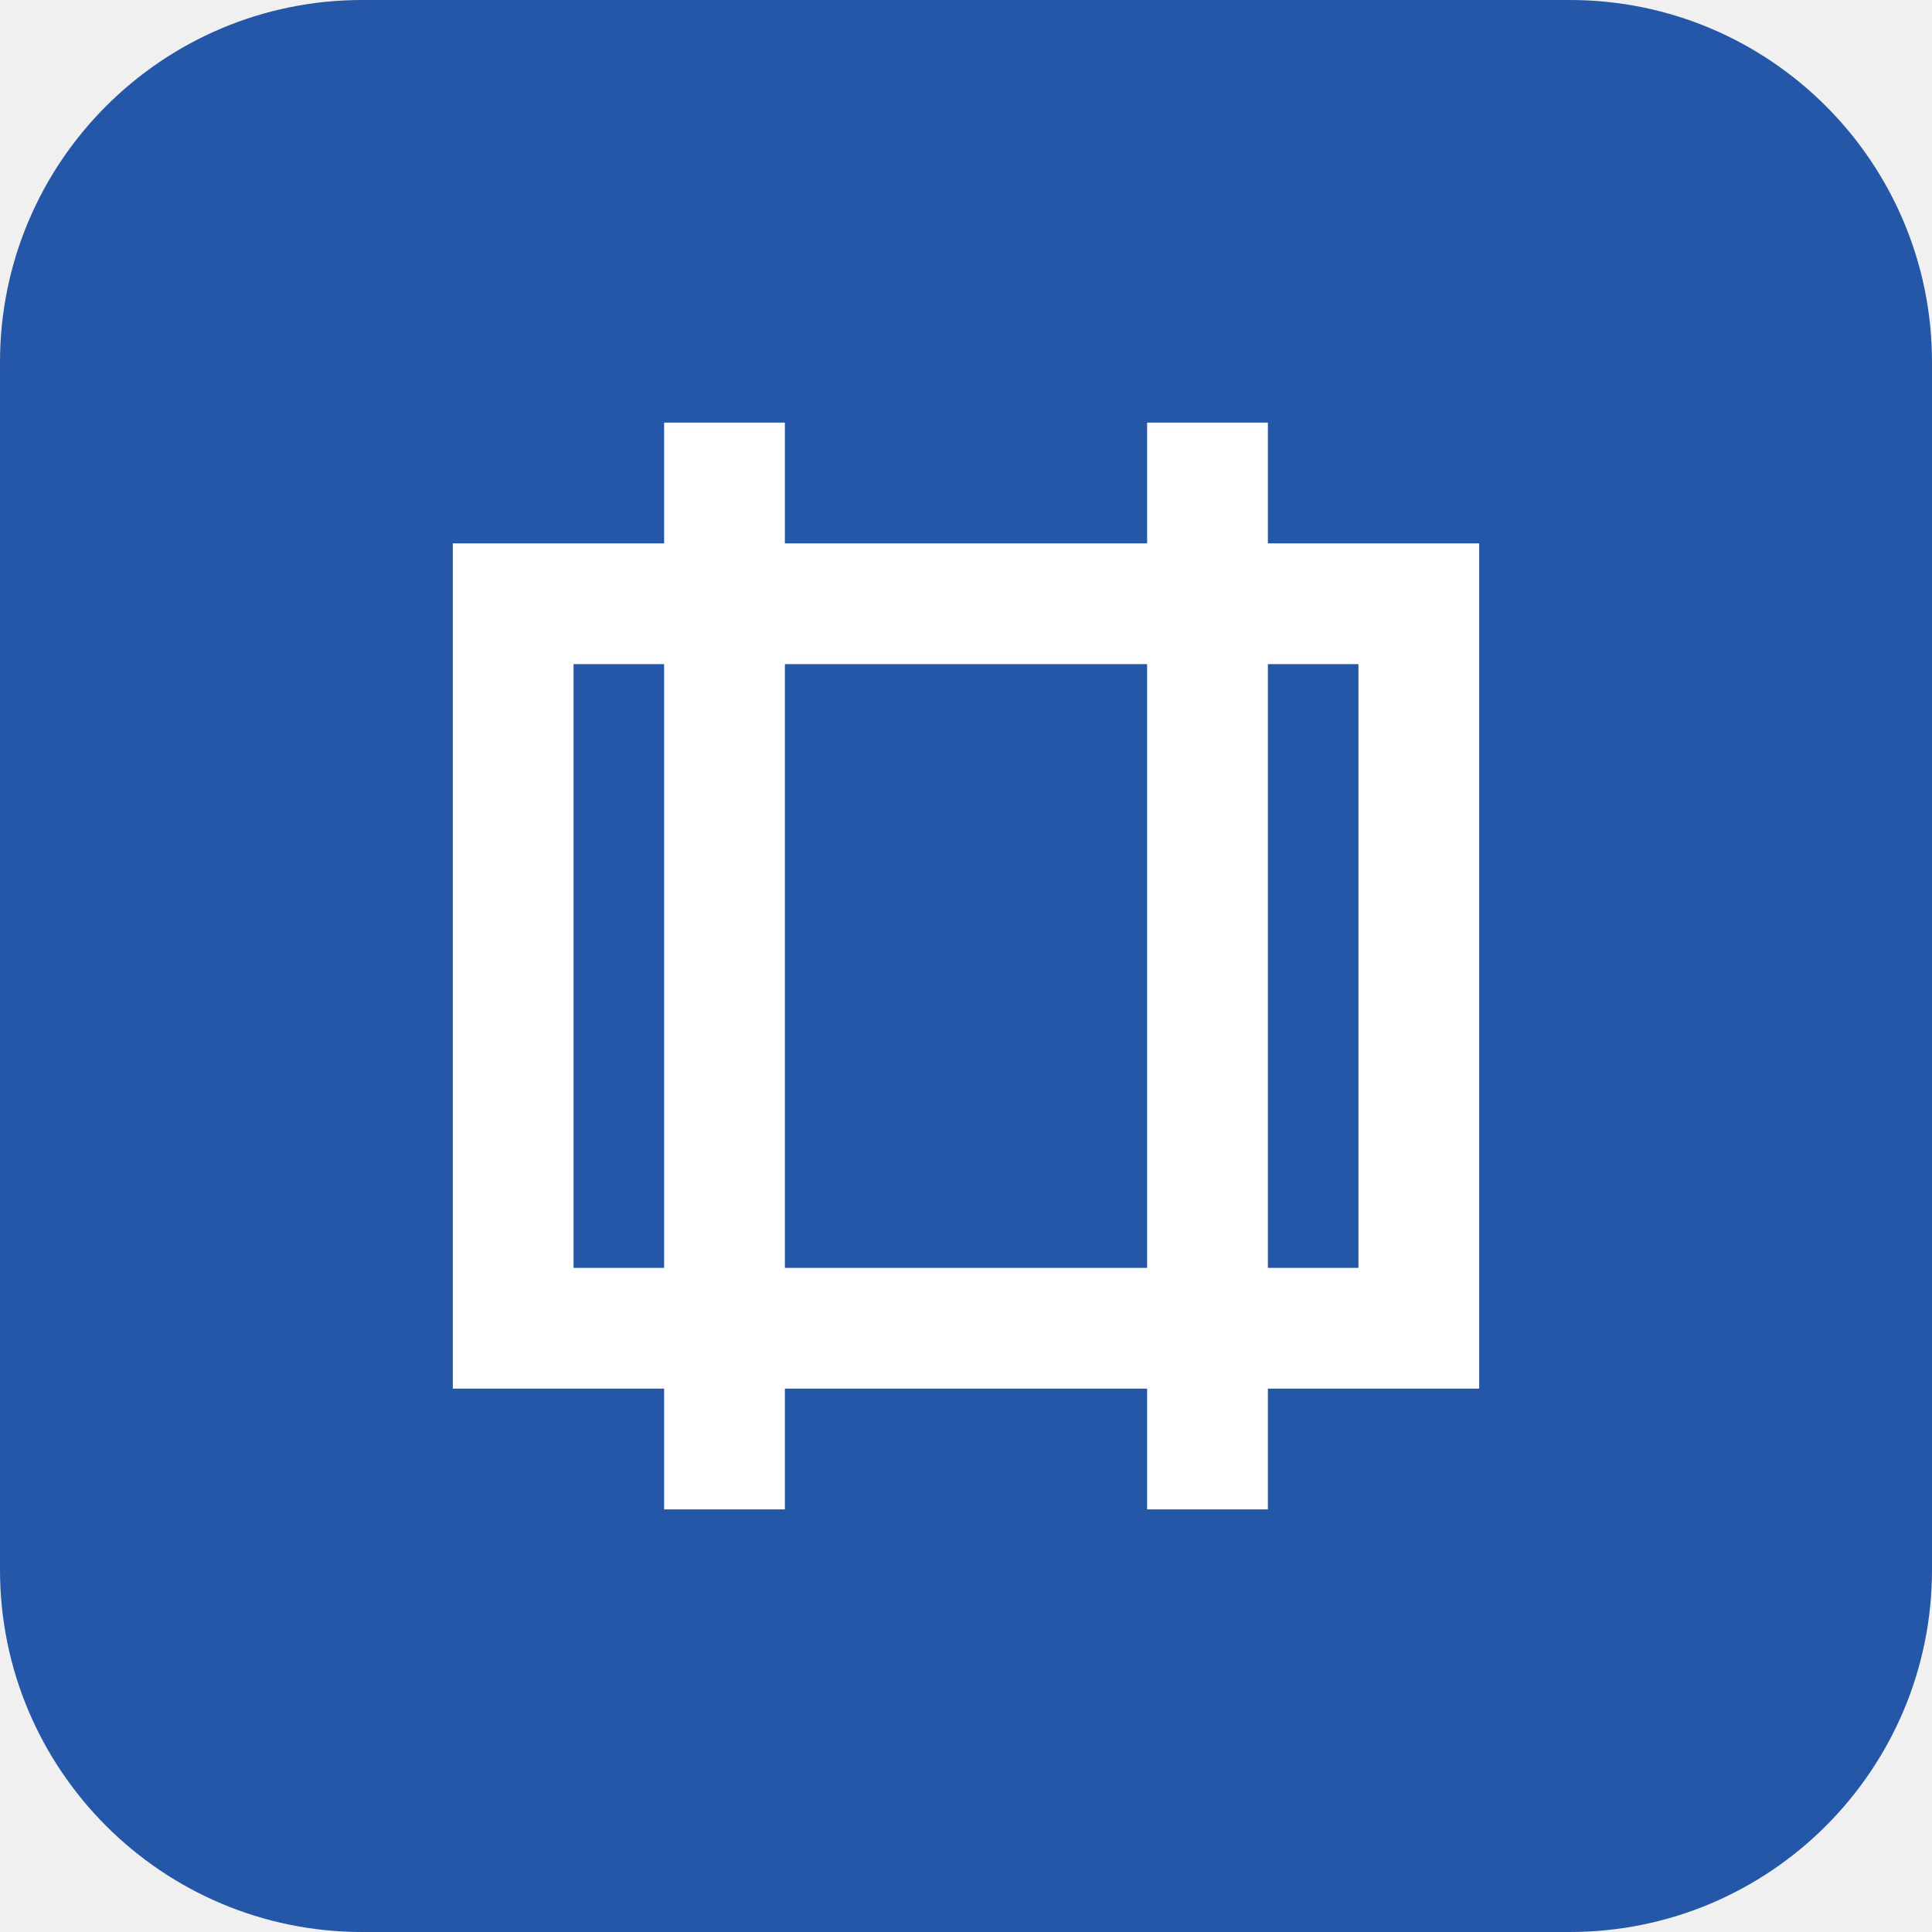
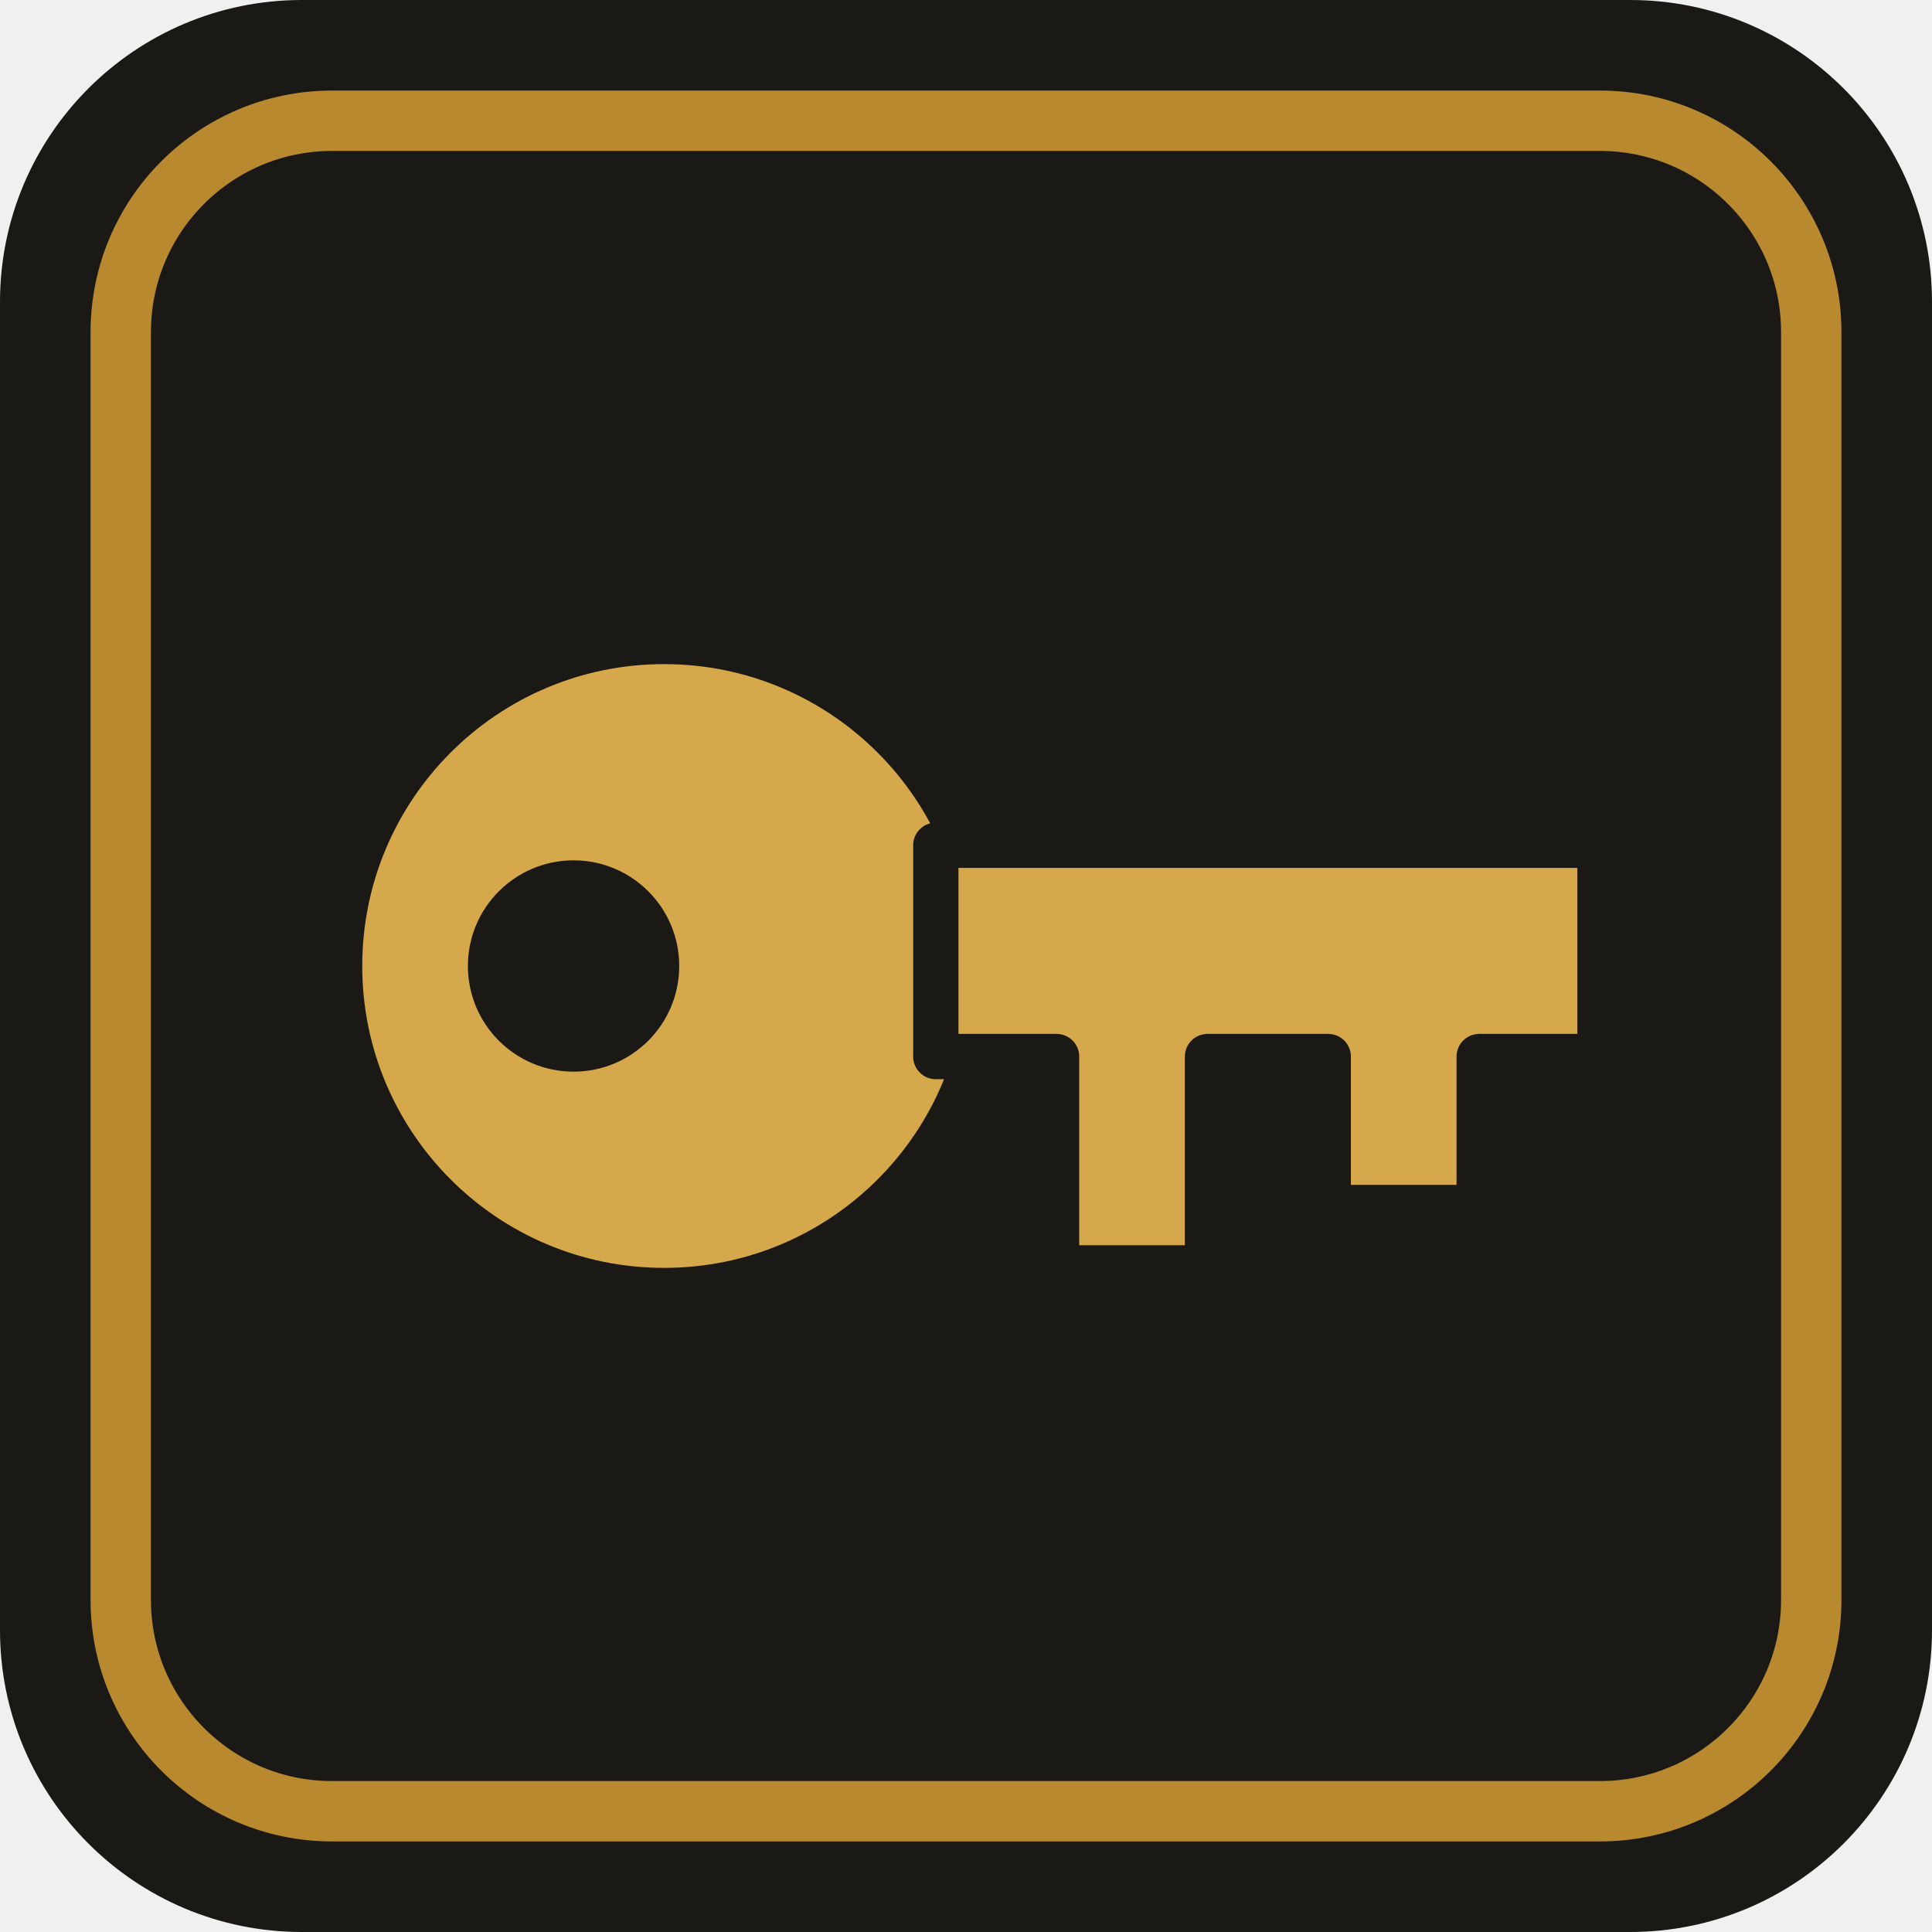
<svg xmlns="http://www.w3.org/2000/svg" viewBox="0 0 64 64">
-   <rect width="64" height="64" rx="12" fill="#2457a7" />
-   <path d="M17 20h30v24H17zM24 14v36M40 14v36" fill="none" stroke="#fff" stroke-width="4" />
+   <rect width="64" height="64" rx="10" fill="#1B1916" />
+   <rect x="4" y="4" width="56" height="56" rx="7" fill="none" stroke="#B8892E" stroke-width="2" />
+   <circle cx="22" cy="32" r="11" fill="#D4A84B" stroke="#1B1916" stroke-width="2" />
+   <circle cx="19" cy="32" r="3.5" fill="#1B1916" />
+   <path d="M31 28h22v7h-4v5h-5v-5h-4v7h-5v-7h-4z" fill="#D4A84B" stroke="#1B1916" stroke-width="1.5" stroke-linejoin="round" />
</svg>
